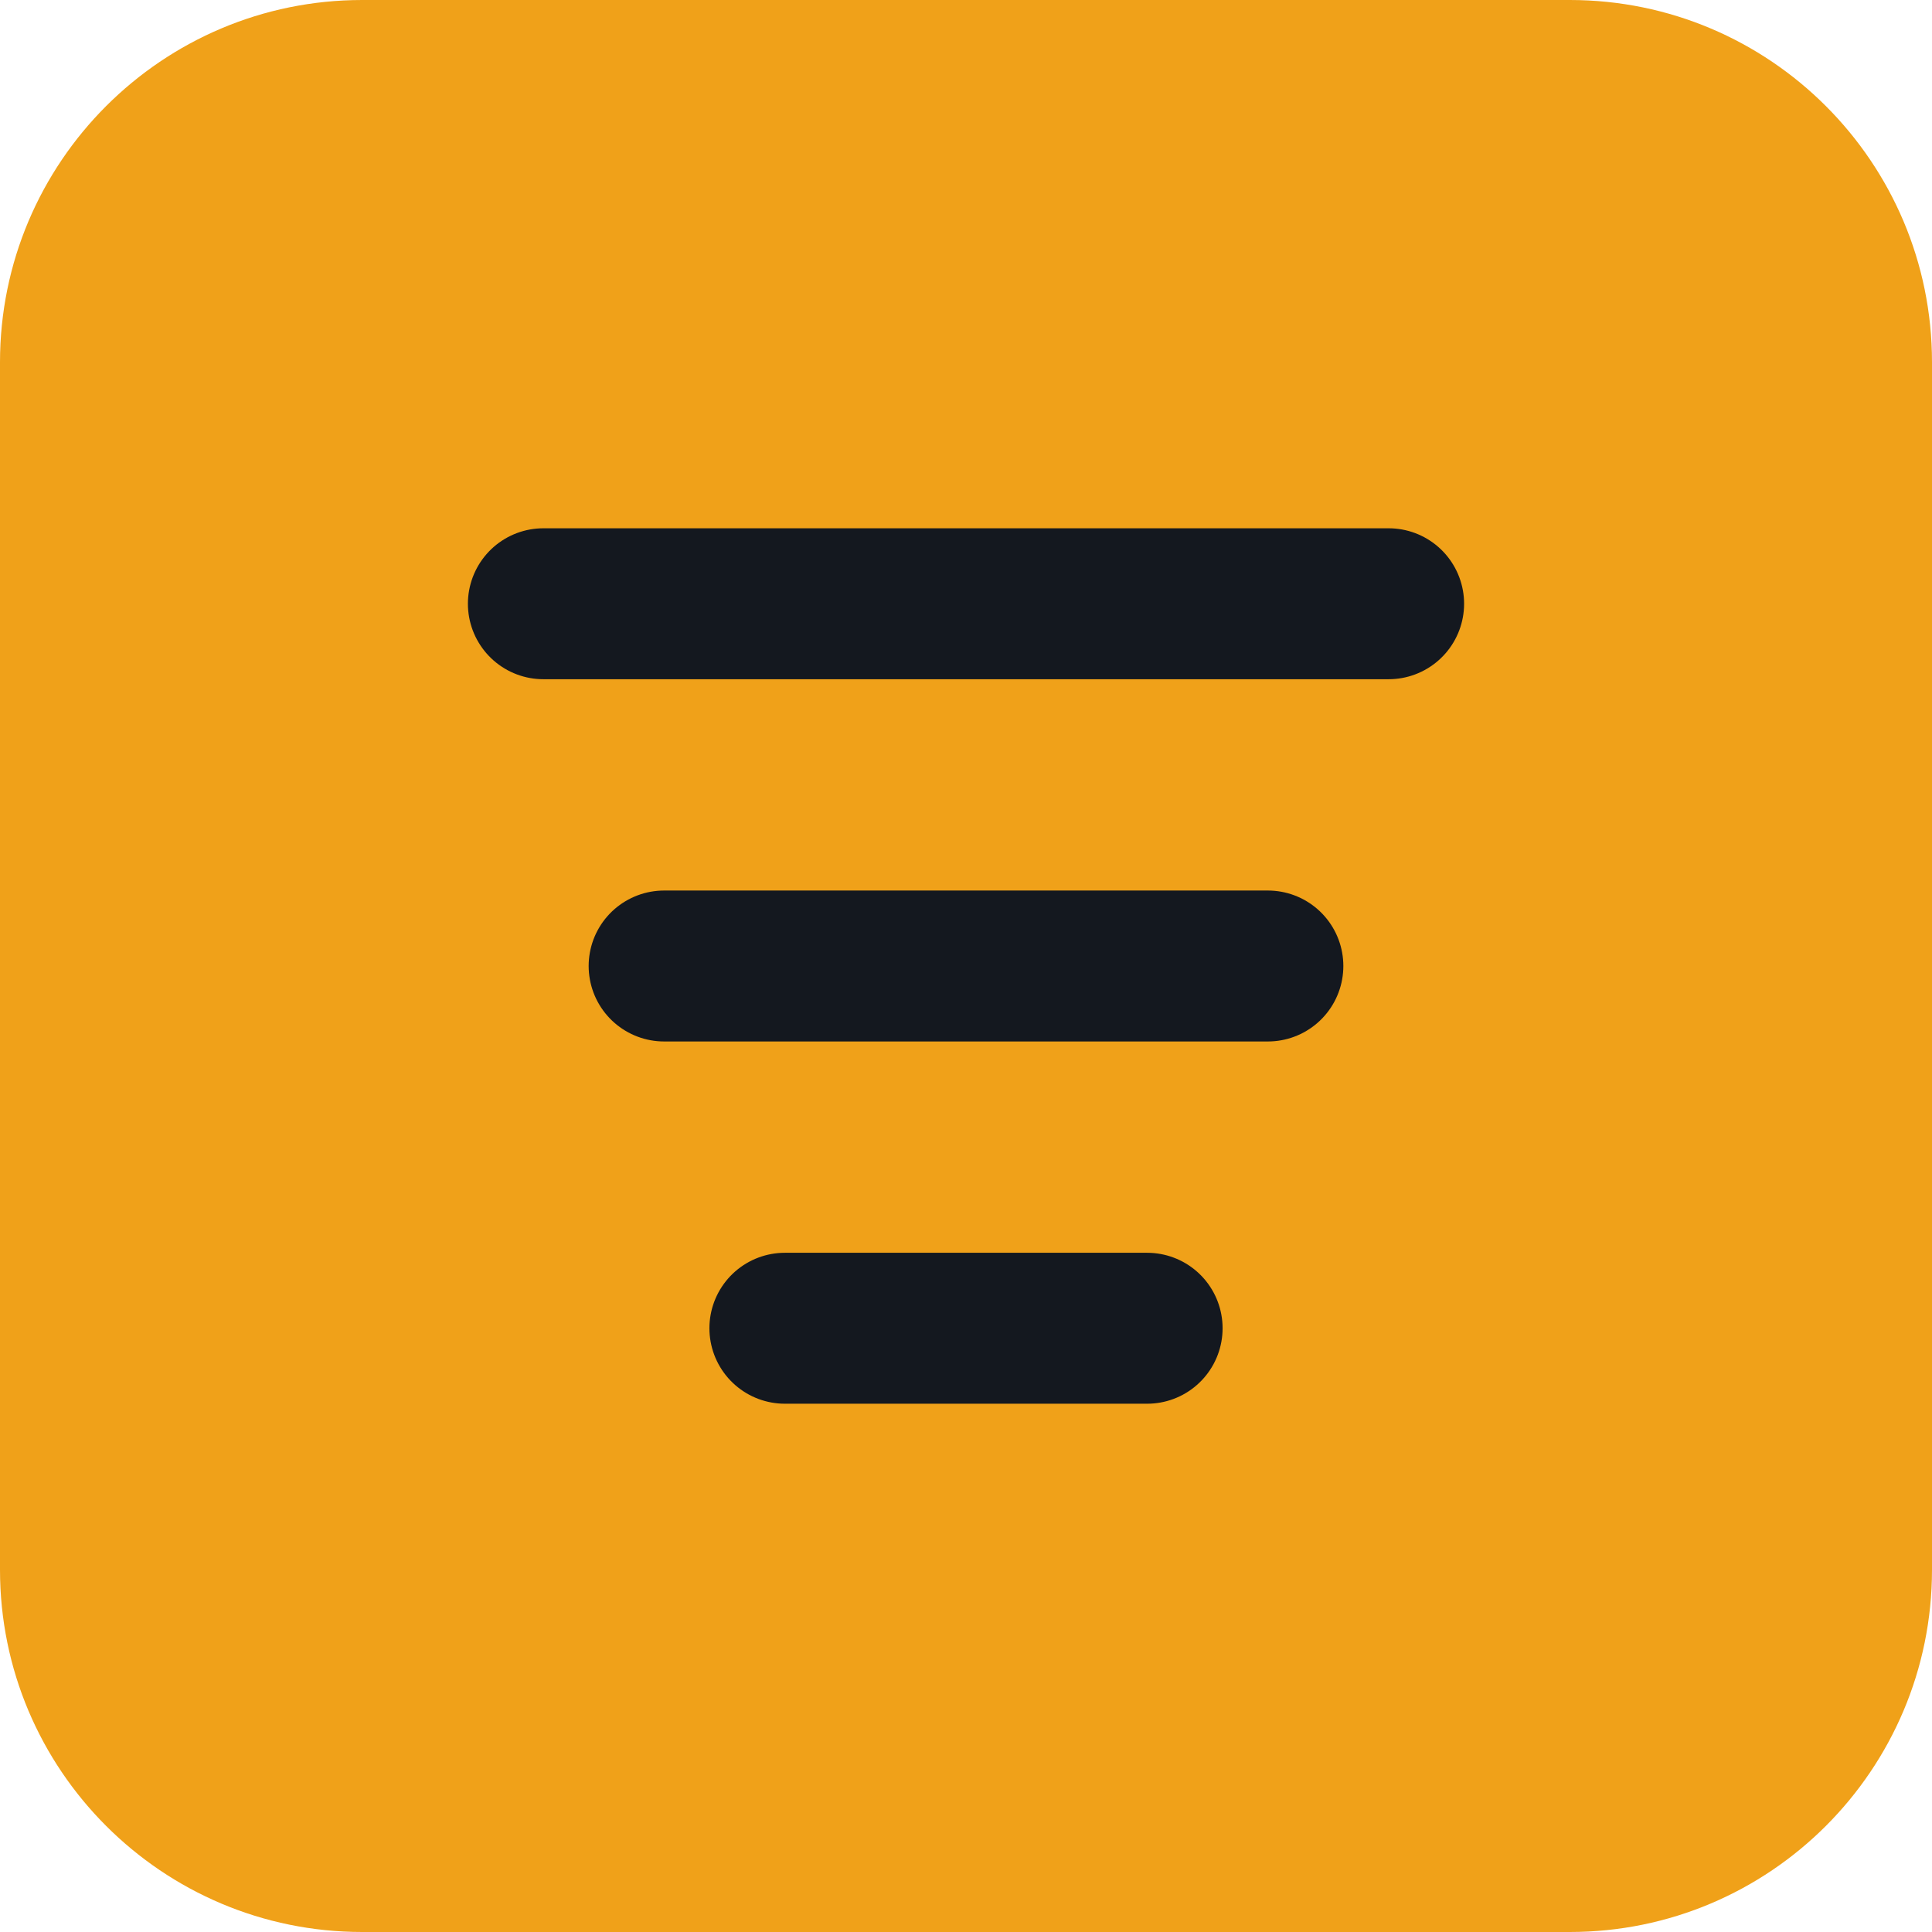
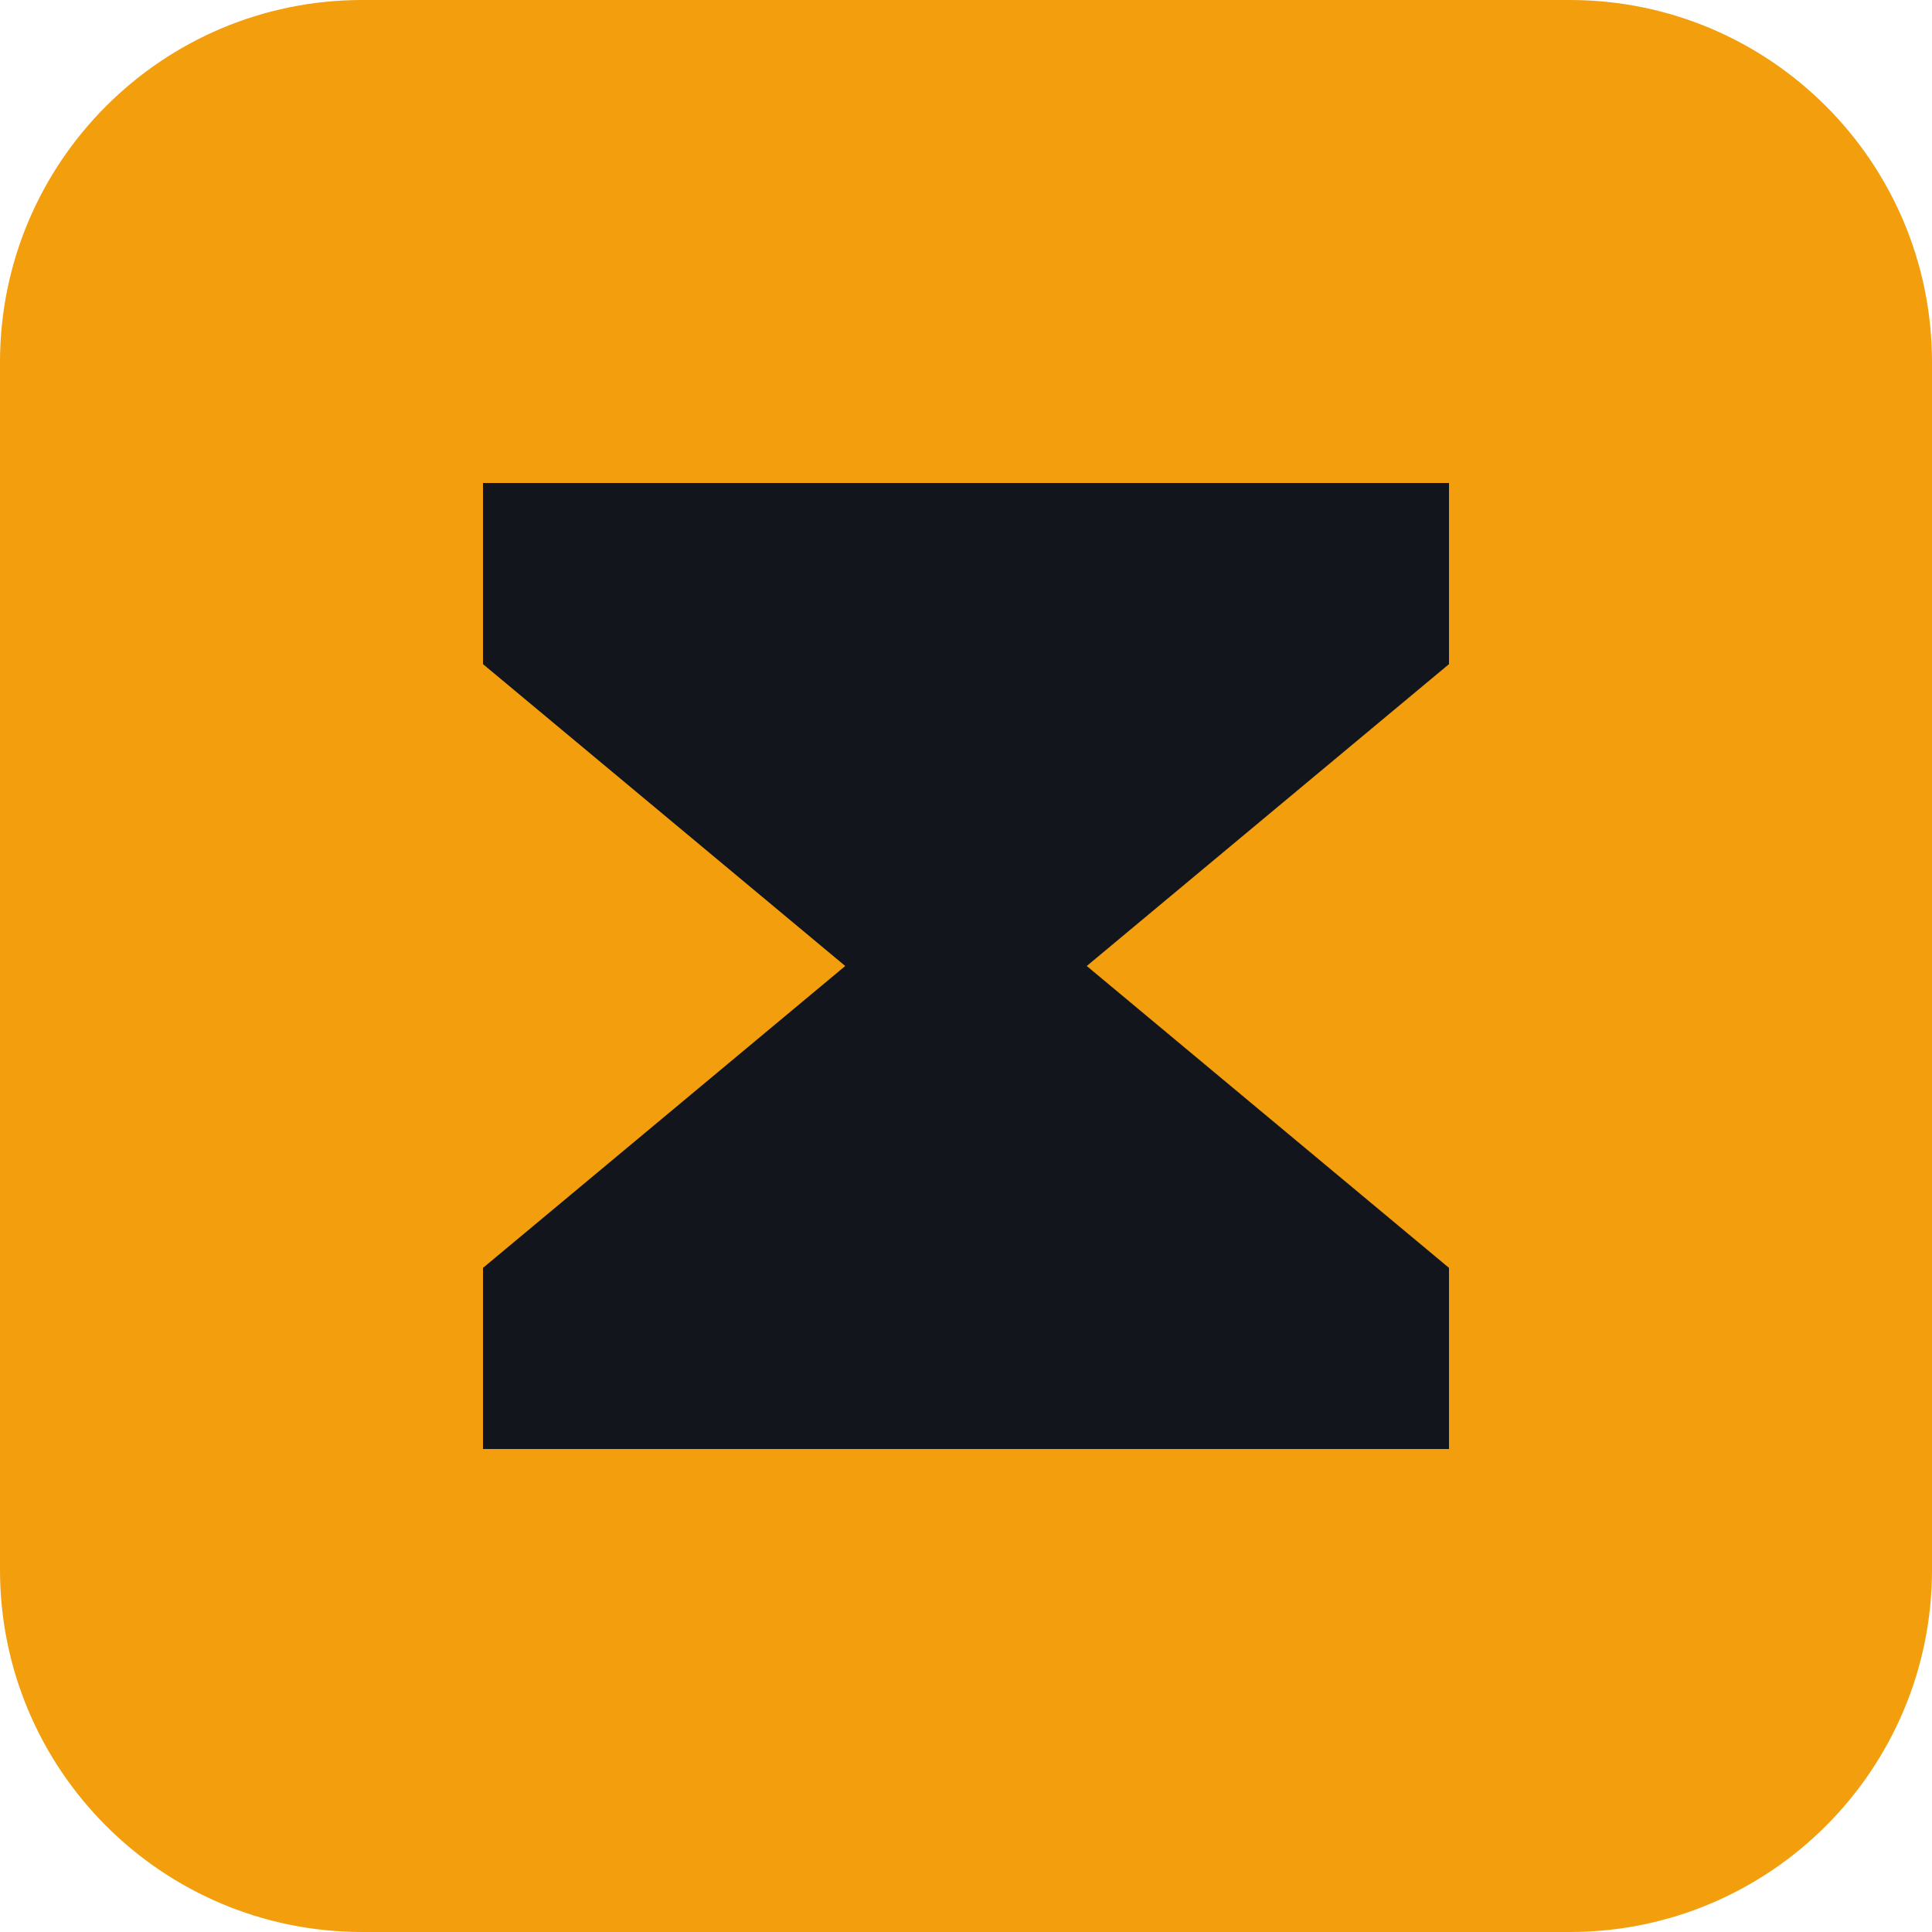
<svg xmlns="http://www.w3.org/2000/svg" viewBox="0 0 32 32">
-   <rect width="32" height="32" rx="6" fill="hsl(38 88% 52%)" />
-   <path d="M9 10L23 10M11 16L21 16M13 22L19 22" stroke="hsl(220 20% 10%)" stroke-width="2.5" stroke-linecap="round" />
+   <rect width="32" height="32" rx="6" fill="hsl(38 90% 50%)" />
+   <path d="M8 8H24V11L18 16L24 21V24H8V21L14 16L8 11V8Z" fill="hsl(220 20% 9%)" />
</svg>
